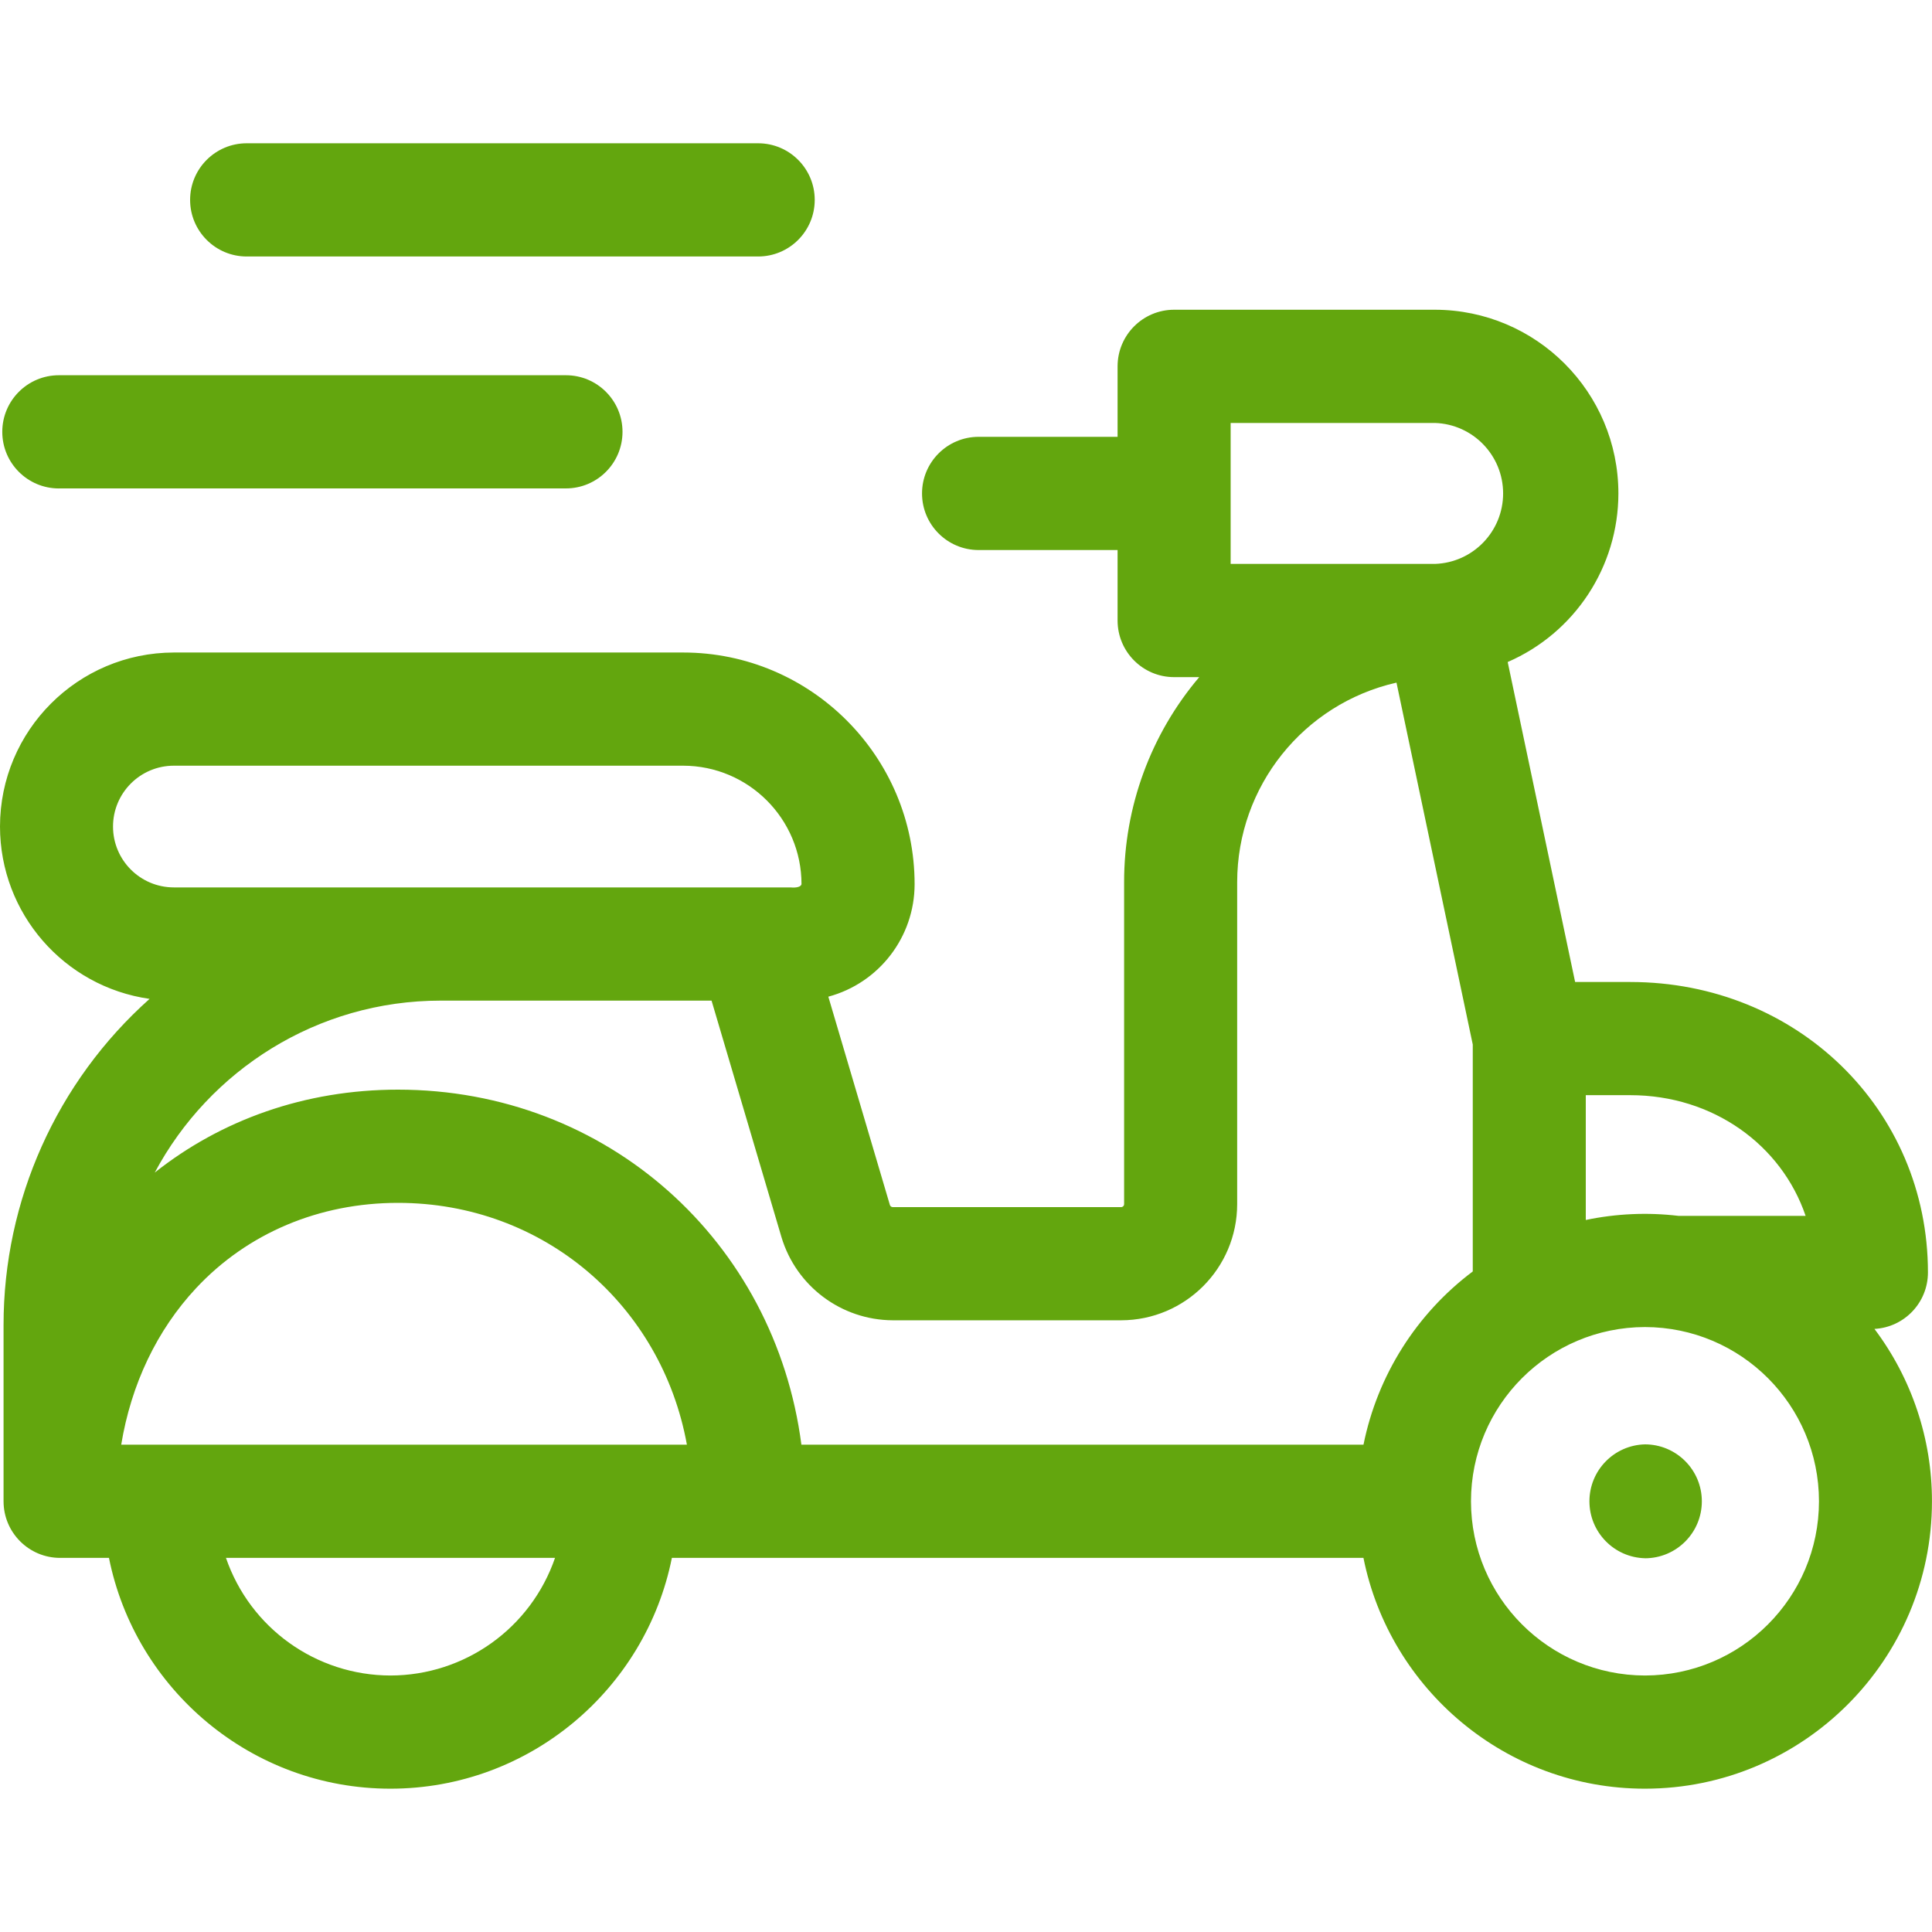
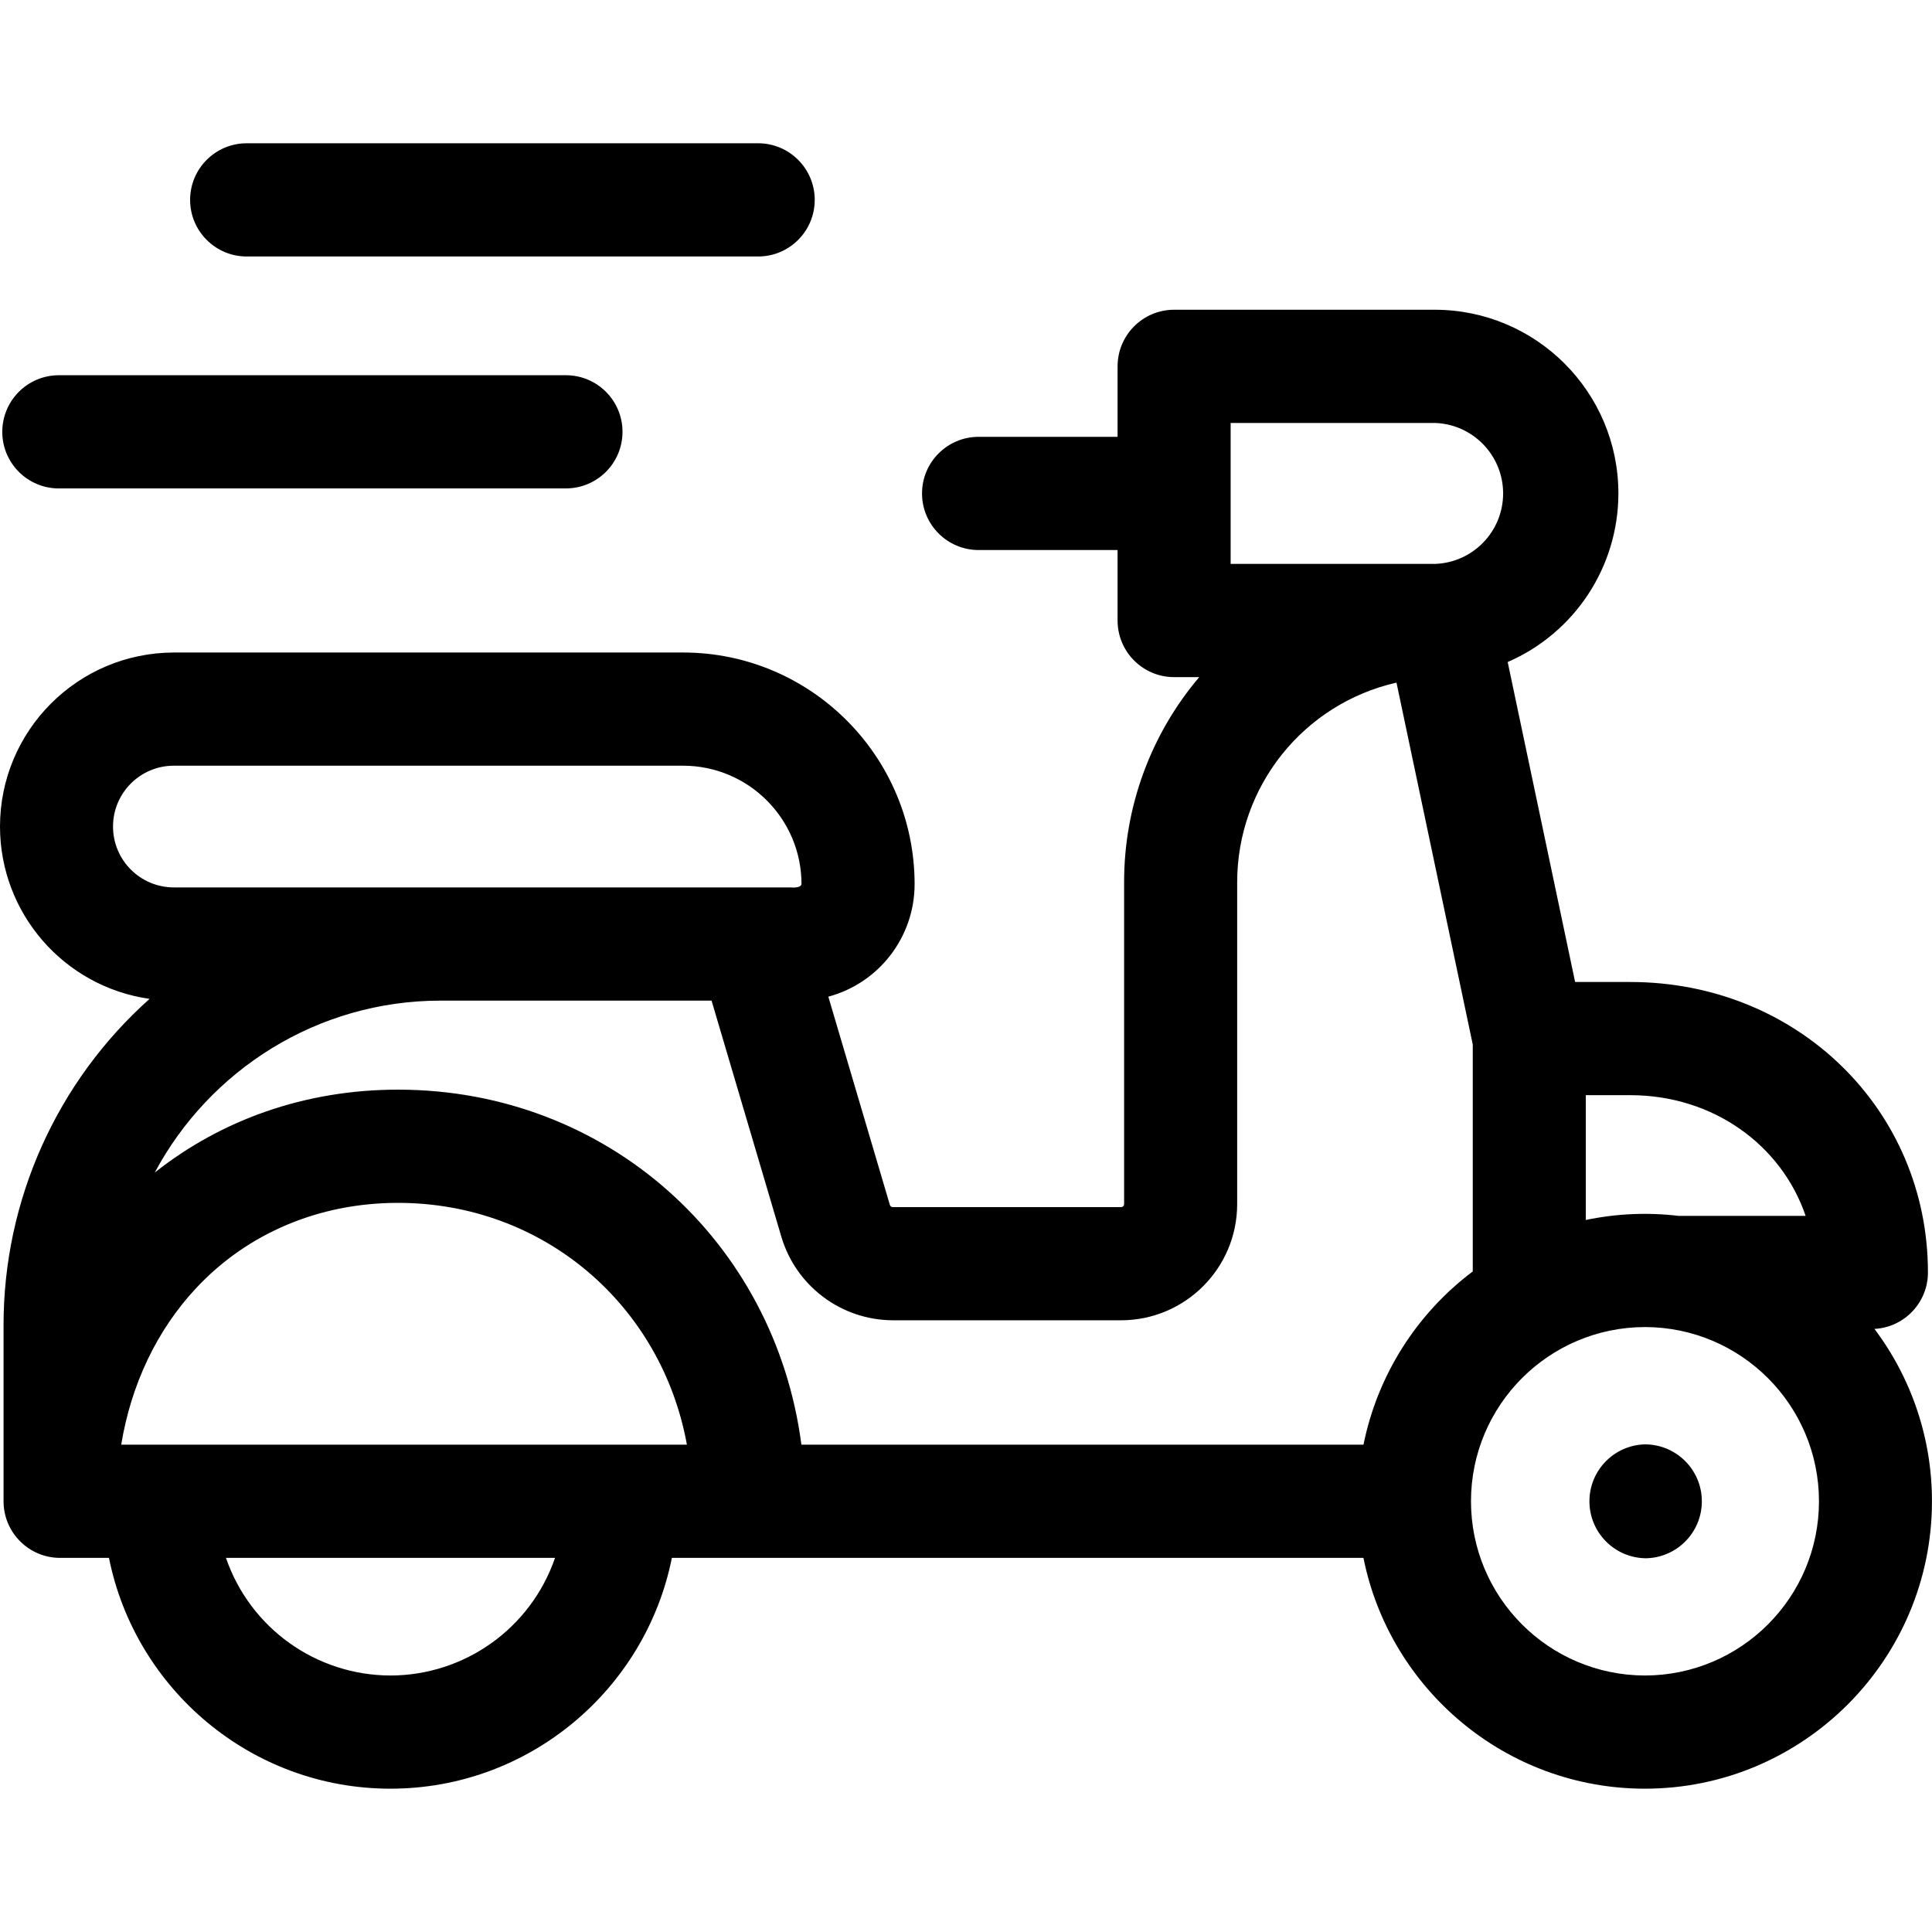
- <svg xmlns="http://www.w3.org/2000/svg" width="50" height="50" fill="none">
-   <path d="M48.512 34.392a1.463 1.463 0 001.383-1.46c0-4.216-3.384-7.518-7.703-7.518h-1.428l-1.745-8.281a4.76 4.76 0 002.865-4.363 4.756 4.756 0 00-4.748-4.754h-6.75c-.808 0-1.463.656-1.463 1.465v1.824h-3.596a1.464 1.464 0 000 2.93h3.596v1.824c0 .809.655 1.465 1.463 1.465h.65a8.187 8.187 0 00-1.944 5.302v8.336a.077.077 0 01-.077.078h-5.91a.078.078 0 01-.075-.056l-1.593-5.39a3.017 3.017 0 002.233-2.91c0-3.307-2.687-5.997-5.989-5.997H4.499A4.507 4.507 0 000 21.391a4.509 4.509 0 003.871 4.46 11.307 11.307 0 00-3.779 8.441v4.561c0 .809.656 1.465 1.464 1.465H2.82c.682 3.402 3.689 5.973 7.284 5.973 3.596 0 6.603-2.57 7.284-5.973h17.898c.681 3.402 3.688 5.973 7.284 5.973 4.096 0 7.429-3.336 7.429-7.438a7.405 7.405 0 00-1.488-4.46zm-1.783-2.926h-3.294a7.425 7.425 0 00-2.395.107v-3.23h1.152c2.143 0 3.914 1.29 4.537 3.123zm-14.88-20.52h5.287a1.825 1.825 0 010 3.648h-5.287v-3.648zm-8.744 23.223h5.91a3.009 3.009 0 003.003-3.007v-8.336a5.297 5.297 0 014.123-5.16l1.974 9.366v5.873a7.452 7.452 0 00-2.828 4.483H20.74c-.683-5.256-5.023-9.188-10.44-9.188-2.416 0-4.585.79-6.295 2.146 1.413-2.646 4.2-4.45 7.4-4.45h7.01l1.809 6.12a3.021 3.021 0 002.88 2.153zM3.137 37.388c.256-1.558.922-2.964 1.94-4.053 1.329-1.422 3.184-2.205 5.223-2.205 3.774 0 6.823 2.652 7.477 6.258H3.137zM4.5 22.966a1.575 1.575 0 010-3.15h13.18a3.068 3.068 0 013.063 3.067c-.013.06-.11.1-.289.083H4.5zm5.606 20.396a4.51 4.51 0 01-4.258-3.044h8.516a4.51 4.51 0 01-4.258 3.044zm32.466 0a4.511 4.511 0 01-4.503-4.51 4.511 4.511 0 014.503-4.508 4.511 4.511 0 014.503 4.509 4.511 4.511 0 01-4.503 4.509z" fill="#63A60E" />
-   <path d="M42.57 40.328a1.474 1.474 0 10-.001-2.948 1.474 1.474 0 00.002 2.947zM1.524 12.64h13.122a1.464 1.464 0 000-2.929H1.524a1.464 1.464 0 000 2.93zm4.861-6.002H19.62a1.464 1.464 0 000-2.93H6.385a1.464 1.464 0 000 2.93z" fill="#63A60E" />
+ <svg xmlns="http://www.w3.org/2000/svg" viewBox="0 0 50 50">
+   <path d="M48.512 34.392a1.463 1.463 0 001.383-1.46c0-4.216-3.384-7.518-7.703-7.518h-1.428l-1.745-8.281a4.76 4.76 0 002.865-4.363 4.756 4.756 0 00-4.748-4.754h-6.75c-.808 0-1.463.656-1.463 1.465v1.824h-3.596a1.464 1.464 0 000 2.93h3.596v1.824c0 .809.655 1.465 1.463 1.465h.65a8.187 8.187 0 00-1.944 5.302v8.336a.077.077 0 01-.077.078h-5.91a.078.078 0 01-.075-.056l-1.593-5.39a3.017 3.017 0 002.233-2.91c0-3.307-2.687-5.997-5.989-5.997H4.499A4.507 4.507 0 000 21.391a4.509 4.509 0 003.871 4.46 11.307 11.307 0 00-3.779 8.441v4.561c0 .809.656 1.465 1.464 1.465H2.82c.682 3.402 3.689 5.973 7.284 5.973 3.596 0 6.603-2.57 7.284-5.973h17.898c.681 3.402 3.688 5.973 7.284 5.973 4.096 0 7.429-3.336 7.429-7.438a7.405 7.405 0 00-1.488-4.46zm-1.783-2.926h-3.294a7.425 7.425 0 00-2.395.107v-3.23h1.152c2.143 0 3.914 1.29 4.537 3.123zm-14.88-20.52h5.287a1.825 1.825 0 010 3.648h-5.287v-3.648zm-8.744 23.223h5.91a3.009 3.009 0 003.003-3.007v-8.336a5.297 5.297 0 014.123-5.16l1.974 9.366v5.873a7.452 7.452 0 00-2.828 4.483H20.74c-.683-5.256-5.023-9.188-10.44-9.188-2.416 0-4.585.79-6.295 2.146 1.413-2.646 4.2-4.45 7.4-4.45h7.01l1.809 6.12a3.021 3.021 0 002.88 2.153zM3.137 37.388c.256-1.558.922-2.964 1.94-4.053 1.329-1.422 3.184-2.205 5.223-2.205 3.774 0 6.823 2.652 7.477 6.258H3.137zM4.5 22.966a1.575 1.575 0 010-3.15h13.18a3.068 3.068 0 013.063 3.067c-.013.06-.11.1-.289.083H4.5zm5.606 20.396a4.51 4.51 0 01-4.258-3.044h8.516a4.51 4.51 0 01-4.258 3.044zm32.466 0a4.511 4.511 0 01-4.503-4.51 4.511 4.511 0 014.503-4.508 4.511 4.511 0 014.503 4.509 4.511 4.511 0 01-4.503 4.509z" />
+   <path d="M42.57 40.328a1.474 1.474 0 10-.001-2.948 1.474 1.474 0 00.002 2.947zM1.524 12.64h13.122a1.464 1.464 0 000-2.929H1.524a1.464 1.464 0 000 2.93zm4.861-6.002H19.62a1.464 1.464 0 000-2.93H6.385a1.464 1.464 0 000 2.93z" />
</svg>
